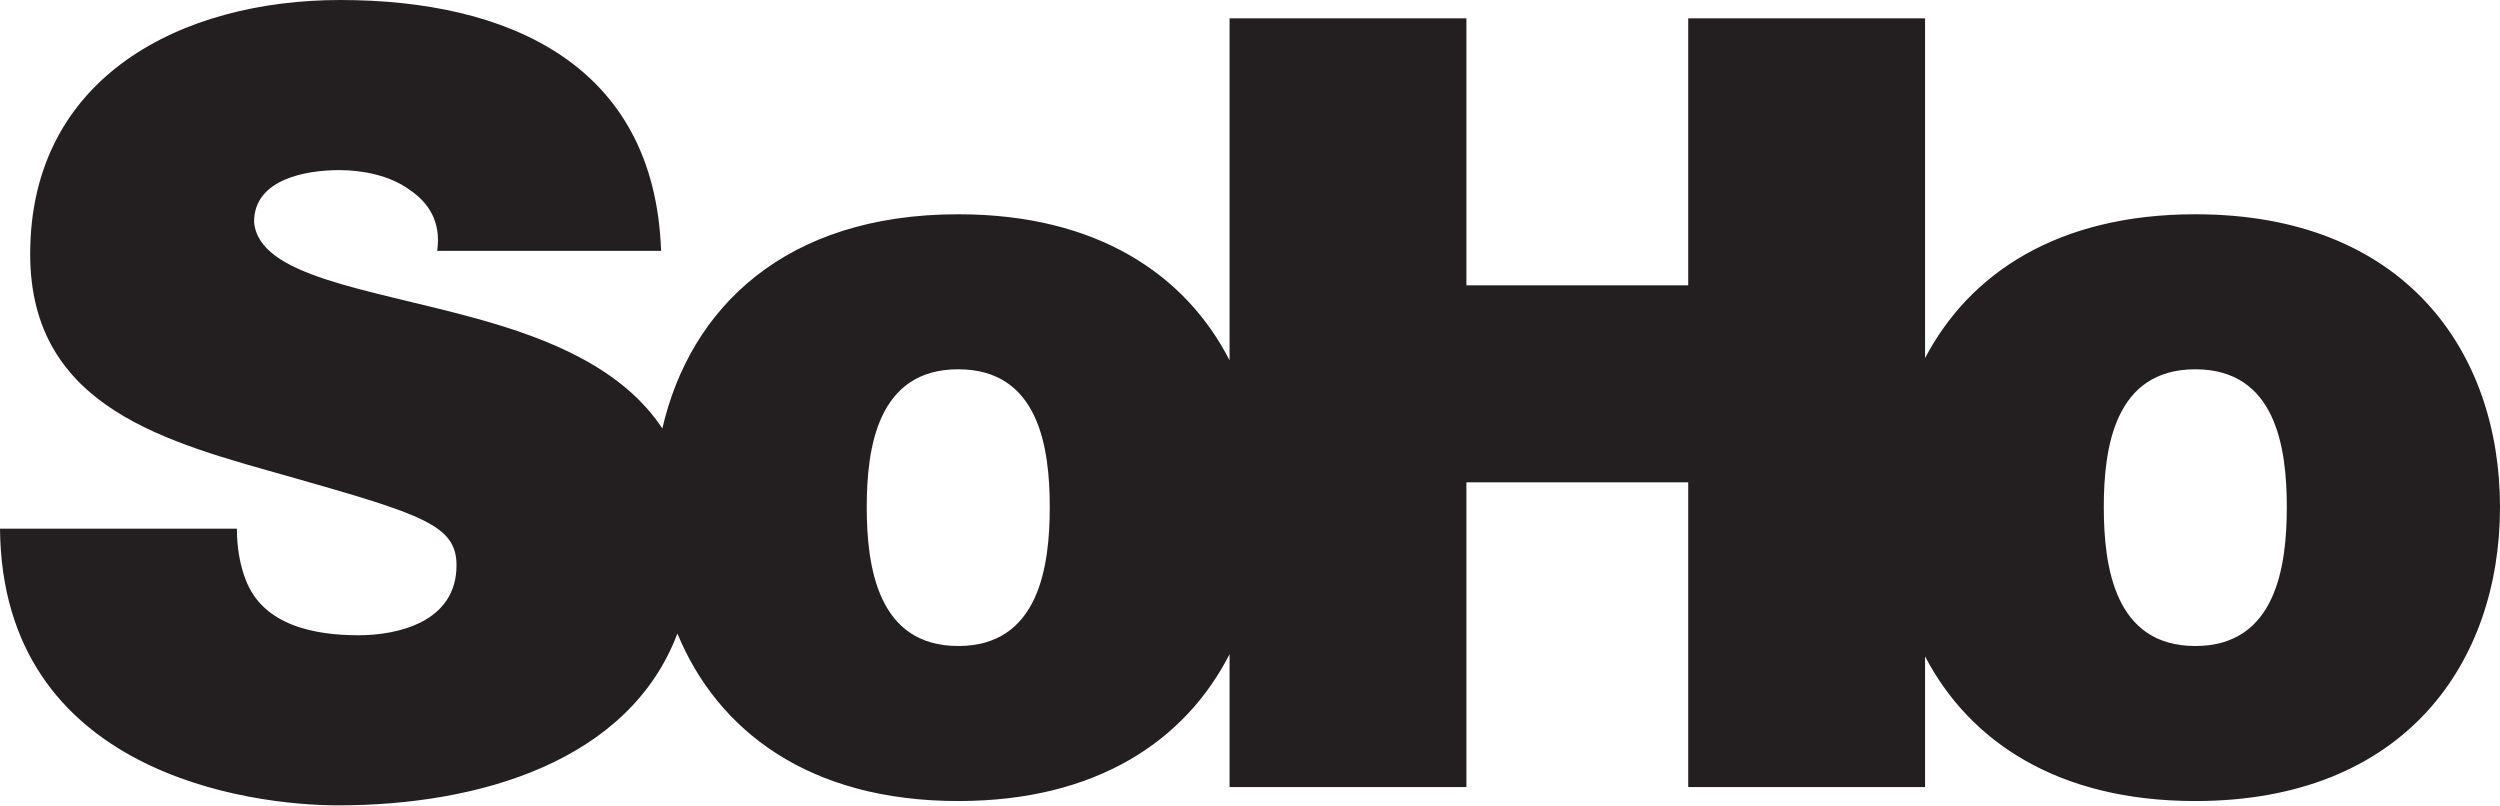
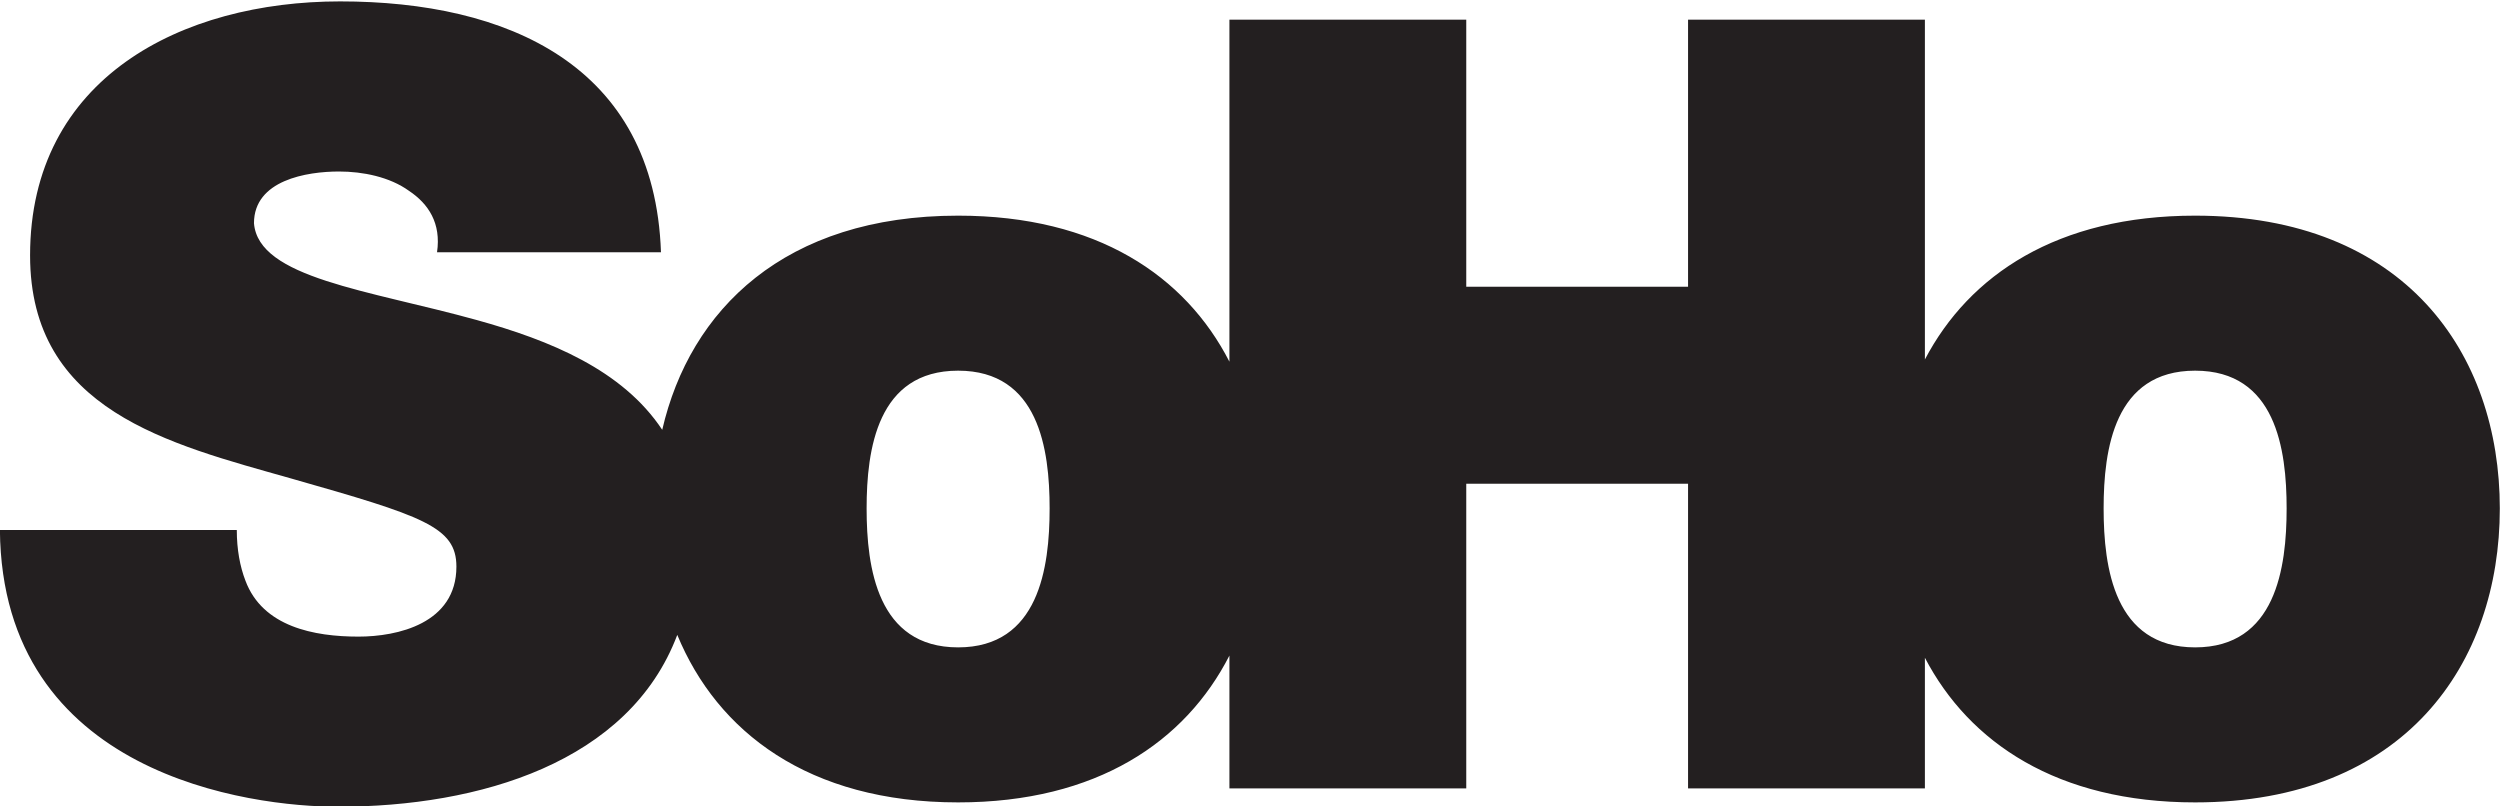
- <svg xmlns="http://www.w3.org/2000/svg" height="6.101mm" viewBox="0 0 67.105 21.617" width="18.939mm">
-   <clipPath id="a">
-     <path d="m390.955 699.874h82.8v24.803h-82.8z" />
-   </clipPath>
-   <g clip-path="url(#a)" transform="matrix(1.25 0 0 -1.25 -506.8902 901.1529)">
-     <g transform="translate(452.6532 707.0503)">
-       <path d="m0 0c-1.734 0-1.965 1.711-1.965 2.983 0 1.271.231 2.959 1.965 2.959s1.965-1.688 1.965-2.959c0-1.272-.231-2.983-1.965-2.983m-26.564 0c-1.734 0-1.965 1.711-1.965 2.983 0 1.271.231 2.959 1.965 2.959s1.965-1.688 1.965-2.959c0-1.272-.231-2.983-1.965-2.983m26.564 9.271c-2.958 0-4.851-1.273-5.803-3.089v7.297h-5.086v-5.734h-4.763v5.734h-5.086v-7.344c-.944 1.841-2.843 3.136-5.826 3.136-3.724 0-5.759-2.02-6.354-4.599-.854 1.288-2.412 1.922-3.981 2.357-2.335.647-4.693.901-4.786 2.08 0 .925 1.133 1.11 1.827 1.11.509 0 1.087-.115 1.503-.416.416-.277.693-.694.601-1.318h4.809c-.139 4.023-3.306 5.387-6.89 5.387-3.398 0-6.658-1.641-6.658-5.456 0-3.329 2.982-4.046 5.595-4.786 2.843-.809 3.56-1.04 3.56-1.896 0-1.225-1.271-1.503-2.103-1.503-.949 0-2.058.209-2.428 1.203-.116.3-.185.67-.185 1.086h-5.087c.047-5.271 5.387-5.942 7.26-5.942 3.032 0 6.251.947 7.286 3.69.858-2.078 2.814-3.597 6.031-3.597 2.983 0 4.882 1.306 5.826 3.153v-2.853h5.086v6.543h4.763v-6.543h5.086v2.806c.952-1.823 2.845-3.106 5.803-3.106 4.508 0 6.543 2.982 6.543 6.312 0 3.329-2.035 6.288-6.543 6.288" fill="#231f20" />
+ <svg xmlns="http://www.w3.org/2000/svg" id="svg310636" width="18.939mm" height="6.101mm" version="1.1" viewBox="0 0 67.105 21.618">
+   <defs id="defs310638">
+     <clipPath id="clipPath2692">
+       <path id="path2694" d="m390.96 699.87h82.8v24.803h-82.8v-24.803z" />
+     </clipPath>
+   </defs>
+   <g id="layer1" transform="translate(-246.45 -464.41)">
+     <g id="g2688" transform="matrix(1.25 0 0 -1.25 -260.44 1365.6)">
+       <g id="g2690" clip-path="url(#clipPath2692)">
+         <g id="g2696" transform="translate(452.65 707.05)">
+           <path id="path2698" d="m0 0c-1.734 0-1.965 1.711-1.965 2.983 0 1.271 0.231 2.959 1.965 2.959s1.965-1.688 1.965-2.959c0-1.272-0.231-2.983-1.965-2.983m-26.564 0c-1.734 0-1.965 1.711-1.965 2.983 0 1.271 0.231 2.959 1.965 2.959s1.965-1.688 1.965-2.959c0-1.272-0.231-2.983-1.965-2.983m26.564 9.271c-2.958 0-4.851-1.273-5.803-3.089v7.297h-5.086v-5.734h-4.763v5.734h-5.086v-7.344c-0.944 1.841-2.843 3.136-5.826 3.136-3.724 0-5.759-2.02-6.354-4.599-0.854 1.288-2.412 1.922-3.981 2.357-2.335 0.647-4.693 0.901-4.786 2.08 0 0.925 1.133 1.11 1.827 1.11 0.509 0 1.087-0.115 1.503-0.416 0.416-0.277 0.693-0.694 0.601-1.318h4.809c-0.139 4.023-3.306 5.387-6.89 5.387-3.398 0-6.658-1.641-6.658-5.456 0-3.329 2.982-4.046 5.595-4.786 2.843-0.809 3.56-1.04 3.56-1.896 0-1.225-1.271-1.503-2.103-1.503-0.949 0-2.058 0.209-2.428 1.203-0.116 0.3-0.185 0.67-0.185 1.086h-5.087c0.047-5.271 5.387-5.942 7.26-5.942 3.032 0 6.251 0.947 7.286 3.69 0.858-2.078 2.814-3.597 6.031-3.597 2.983 0 4.882 1.306 5.826 3.153v-2.853h5.086v6.543h4.763v-6.543h5.086v2.806c0.952-1.823 2.845-3.106 5.803-3.106 4.508 0 6.543 2.982 6.543 6.312 0 3.329-2.035 6.288-6.543 6.288" fill="#231f20" />
+         </g>
+       </g>
    </g>
  </g>
</svg>
